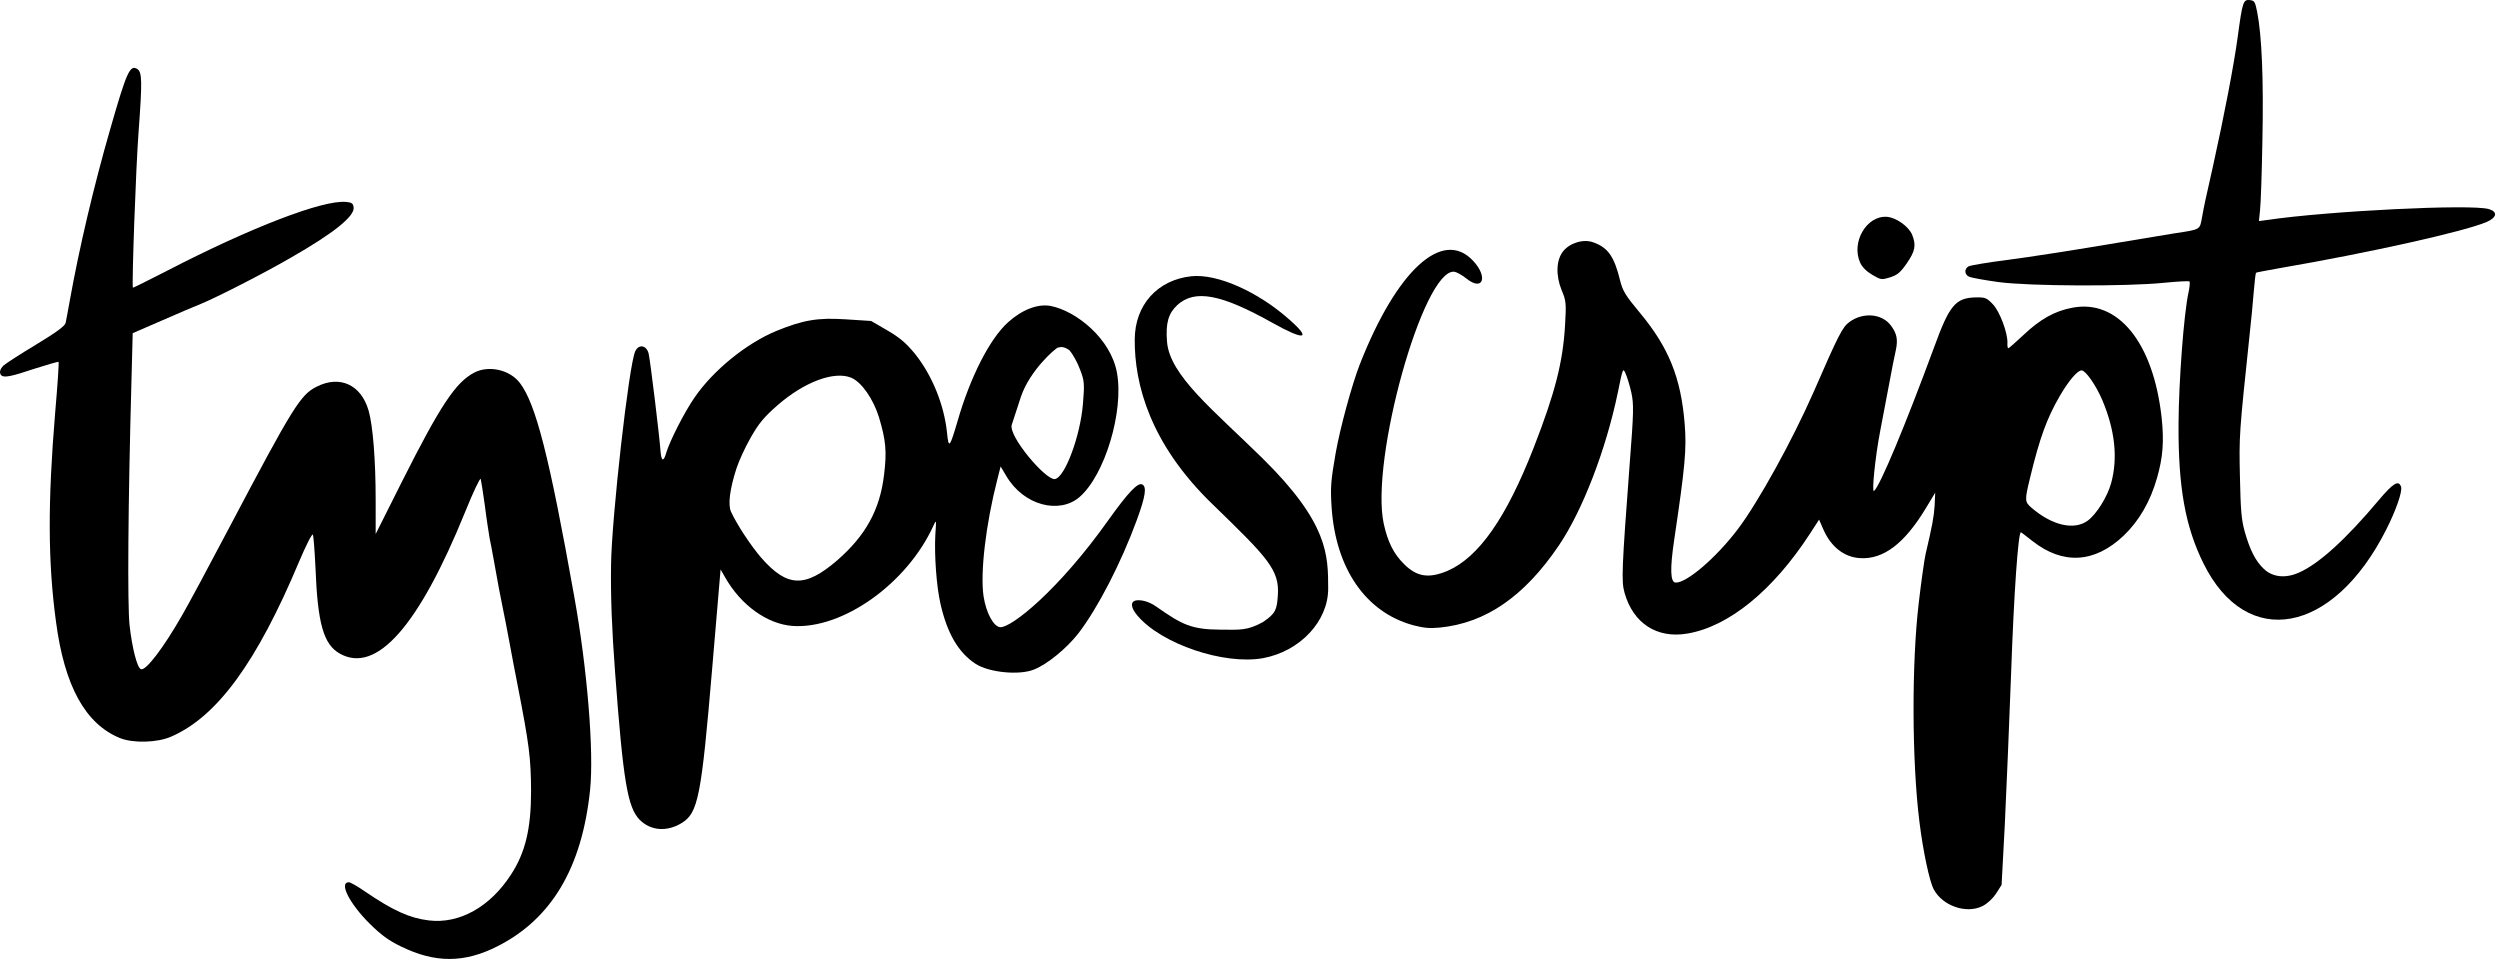
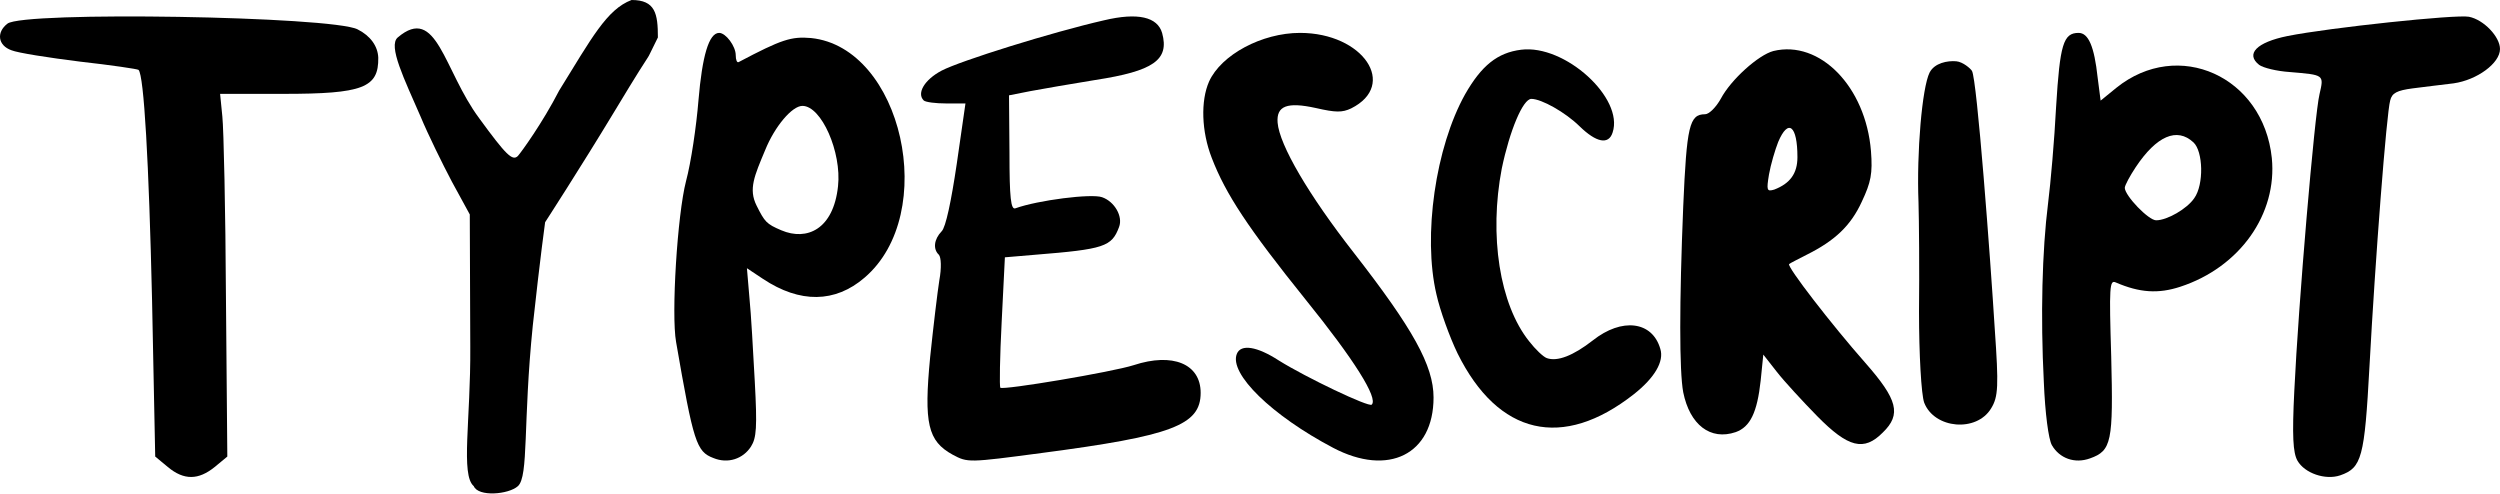
- <svg xmlns="http://www.w3.org/2000/svg" width="151" height="58" viewBox="0 0 151 58" fill="none">
-   <path d="M0.077 22.666C0.232 22.833 0.695 22.738 2.073 22.274C2.858 22.025 3.511 21.835 3.535 21.858C3.571 21.882 3.476 23.261 3.333 24.912C2.881 30.343 2.893 33.943 3.381 37.544C3.891 41.429 5.151 43.723 7.242 44.578C8.039 44.899 9.488 44.863 10.332 44.495C13.112 43.295 15.513 40.003 18.067 33.919C18.483 32.933 18.852 32.208 18.899 32.291C18.935 32.363 19.006 33.266 19.054 34.276C19.184 37.674 19.541 38.922 20.527 39.48C22.737 40.716 25.292 37.829 28.108 30.889C28.584 29.713 29 28.834 29.035 28.929C29.059 29.024 29.178 29.749 29.285 30.533C29.38 31.317 29.522 32.196 29.57 32.493C29.629 32.791 29.748 33.373 29.819 33.8C30.116 35.464 30.2 35.904 30.354 36.652C30.449 37.08 30.627 38.043 30.77 38.791C30.913 39.54 31.115 40.669 31.245 41.287C31.97 45.006 32.065 45.755 32.077 47.786C32.077 50.044 31.733 51.494 30.865 52.825C29.605 54.773 27.752 55.819 25.898 55.593C24.734 55.451 23.735 54.999 22.012 53.823C21.585 53.526 21.157 53.288 21.074 53.288C20.456 53.288 21.098 54.559 22.31 55.772C23.023 56.473 23.45 56.794 24.235 57.174C26.278 58.172 28.037 58.172 30.033 57.162C33.313 55.51 35.155 52.409 35.642 47.703C35.88 45.41 35.475 40.395 34.679 35.999C33.17 27.538 32.362 24.39 31.4 23.13C30.794 22.334 29.534 22.049 28.655 22.5C27.526 23.082 26.599 24.485 24.294 29.059L22.69 32.256V30.2C22.69 27.788 22.523 25.697 22.262 24.794C21.811 23.237 20.527 22.643 19.125 23.356C18.151 23.843 17.711 24.544 13.861 31.84C12.661 34.121 11.366 36.534 10.985 37.187C9.868 39.136 8.811 40.526 8.514 40.419C8.288 40.348 7.979 39.148 7.825 37.758C7.694 36.51 7.73 30.58 7.943 22.892L8.015 20.124L9.797 19.351C10.771 18.924 11.829 18.472 12.138 18.353C13.089 17.961 15.941 16.511 17.592 15.549C20.147 14.087 21.442 13.053 21.359 12.519C21.335 12.293 21.24 12.222 20.907 12.198C19.517 12.055 15.144 13.743 10.106 16.345C8.977 16.927 8.039 17.391 8.027 17.379C7.955 17.224 8.205 10.13 8.371 7.956C8.597 4.878 8.585 4.355 8.288 4.165C7.848 3.892 7.646 4.355 6.66 7.789C5.662 11.247 4.783 14.99 4.212 18.175C4.105 18.757 3.998 19.363 3.963 19.506C3.927 19.684 3.416 20.064 2.18 20.813C1.23 21.383 0.35 21.954 0.22 22.072C-0.006 22.286 -0.065 22.524 0.077 22.666Z" fill="black" />
-   <path d="M36.908 34.093C36.878 35.985 36.956 38.028 37.151 40.603C37.639 47.18 37.905 48.772 38.637 49.516C39.304 50.184 40.288 50.255 41.173 49.711C42.171 49.093 42.358 48.153 43.024 40.279L43.523 34.394L43.787 34.854C44.737 36.543 46.333 37.695 47.874 37.807C50.897 38.014 54.791 35.247 56.379 31.752C56.55 31.359 56.56 31.384 56.494 32.296C56.427 33.542 56.564 35.435 56.809 36.489C57.216 38.27 57.895 39.427 58.93 40.098C59.738 40.621 61.575 40.802 62.459 40.437C63.269 40.115 64.422 39.162 65.131 38.26C66.315 36.714 67.702 34.026 68.666 31.404C69.187 29.976 69.276 29.399 68.989 29.259C68.724 29.132 68.144 29.734 66.924 31.444C63.938 35.648 61.077 37.93 60.413 37.882C60.011 37.853 59.559 37.01 59.406 36.01C59.199 34.589 59.541 31.671 60.239 28.958L60.438 28.174L60.778 28.747C61.839 30.551 63.997 31.065 65.204 30.021C66.73 28.702 67.891 24.843 67.464 22.512C67.09 20.448 65.003 18.784 63.464 18.481C62.701 18.331 61.733 18.701 60.891 19.462C59.783 20.454 58.602 22.775 57.837 25.436C57.363 27.046 57.298 27.124 57.202 26.152C57.027 24.448 56.299 22.656 55.25 21.353C54.724 20.719 54.366 20.407 53.6 19.958L52.617 19.387L51.075 19.287C49.391 19.177 48.511 19.327 46.878 19.995C45.072 20.746 43.084 22.365 41.966 23.987C41.341 24.883 40.464 26.619 40.246 27.33C40.085 27.914 39.944 27.88 39.895 27.244C39.831 26.323 39.278 21.791 39.178 21.355C39.048 20.845 38.578 20.763 38.366 21.224C37.985 22.031 36.946 31.272 36.908 34.093ZM44.475 28.315C44.615 27.873 44.998 27.031 45.339 26.436C45.843 25.555 46.131 25.207 46.983 24.458C48.597 23.062 50.385 22.394 51.415 22.814C52.028 23.073 52.741 24.078 53.089 25.199C53.511 26.612 53.57 27.271 53.397 28.676C53.148 30.791 52.285 32.349 50.568 33.844C48.624 35.514 47.554 35.484 45.98 33.69C45.343 32.953 44.506 31.677 44.156 30.913C43.96 30.494 44.075 29.561 44.475 28.315ZM61.66 23.974C62.206 22.357 63.76 21.021 63.905 20.991C64.05 20.962 64.104 20.953 64.228 20.975C64.38 21.002 64.585 21.148 64.585 21.148C64.794 21.378 65.089 21.911 65.238 22.327C65.499 23.001 65.509 23.193 65.411 24.377C65.256 26.343 64.311 28.86 63.71 28.936C63.157 29.003 60.904 26.349 61.109 25.661C61.157 25.498 61.414 24.742 61.66 23.974Z" fill="black" />
-   <path d="M68.713 37.196C70.165 38.902 73.934 40.175 76.285 39.753C78.518 39.34 80.226 37.527 80.222 35.55C80.218 33.536 80.238 31.606 76.262 27.687C73.263 24.741 70.645 22.675 70.487 20.633C70.401 19.51 70.567 18.934 71.112 18.422C72.168 17.464 73.748 17.758 76.853 19.498C78.803 20.589 79.243 20.505 77.886 19.31C75.97 17.606 73.52 16.524 71.964 16.685C69.909 16.902 68.546 18.418 68.538 20.507C68.519 23.18 69.45 26.793 73.223 30.443C76.568 33.686 77.297 34.42 77.181 35.97C77.123 36.797 77.067 37.05 76.281 37.573C75.332 38.097 74.892 38.038 73.728 38.031C71.946 38.025 71.384 37.72 69.849 36.646C69.302 36.257 68.841 36.24 68.663 36.259C68.259 36.306 68.272 36.687 68.713 37.196Z" fill="black" />
-   <path d="M80.43 30.658C80.684 34.364 82.503 36.984 85.35 37.762C85.994 37.931 86.349 37.964 86.96 37.906C89.738 37.632 92.06 36.033 94.149 32.956C95.585 30.839 96.995 27.174 97.713 23.729C98.018 22.212 98.031 22.201 98.187 22.567C98.282 22.775 98.441 23.297 98.535 23.719C98.683 24.418 98.68 24.87 98.43 28.058C97.956 34.374 97.925 35.098 98.121 35.8C98.641 37.653 100.085 38.584 101.925 38.266C104.415 37.844 107.092 35.671 109.322 32.233L109.873 31.385L110.134 31.984C110.595 33.036 111.391 33.655 112.352 33.712C113.764 33.797 115.036 32.825 116.318 30.7L116.886 29.758L116.853 30.518C116.811 31.218 116.707 31.759 116.307 33.461C116.227 33.813 116.04 35.147 115.893 36.412C115.46 40.053 115.475 45.97 115.934 49.64C116.15 51.403 116.54 53.236 116.797 53.715C117.332 54.723 118.778 55.215 119.748 54.725C120.043 54.576 120.371 54.263 120.567 53.965L120.896 53.449L121.089 49.83C121.184 47.836 121.36 43.703 121.472 40.639C121.637 35.899 121.898 32.141 122.064 32.151C122.088 32.153 122.383 32.385 122.747 32.668C124.588 34.124 126.511 34.025 128.278 32.345C129.2 31.459 129.877 30.298 130.284 28.87C130.644 27.618 130.714 26.646 130.562 25.22C130.06 20.678 127.92 18.05 125.162 18.588C124.102 18.786 123.227 19.281 122.231 20.221C121.752 20.669 121.337 21.037 121.301 21.035C121.266 21.033 121.238 20.9 121.248 20.734C121.283 20.141 120.791 18.814 120.365 18.372C119.984 17.98 119.914 17.952 119.307 17.963C118.114 17.999 117.742 18.441 116.831 20.946C115.069 25.721 113.553 29.356 113.19 29.656C113.04 29.778 113.267 27.577 113.561 26.047C113.649 25.564 113.876 24.364 114.065 23.399C114.242 22.422 114.446 21.41 114.51 21.14C114.643 20.505 114.569 20.144 114.217 19.67C113.677 18.936 112.528 18.843 111.706 19.448C111.283 19.756 111.054 20.207 109.522 23.722C108.255 26.598 106.224 30.286 104.983 31.938C103.689 33.658 101.869 35.227 101.205 35.188C100.885 35.168 100.862 34.358 101.122 32.599C101.78 28.175 101.879 27.109 101.755 25.602C101.529 22.815 100.794 20.985 99.039 18.88C98.184 17.853 98.01 17.569 97.857 16.953C97.503 15.503 97.131 14.957 96.245 14.642C95.652 14.416 94.827 14.664 94.416 15.175C93.992 15.697 93.959 16.636 94.323 17.527C94.594 18.162 94.609 18.317 94.526 19.693C94.394 21.9 93.914 23.752 92.648 27.009C90.974 31.301 89.309 33.666 87.427 34.481C86.304 34.95 85.584 34.847 84.808 34.075C84.168 33.441 83.818 32.73 83.575 31.62C82.757 27.774 85.956 16.299 87.818 16.411C87.961 16.419 88.295 16.606 88.556 16.812C89.566 17.635 89.906 16.738 88.966 15.742C87.13 13.787 84.36 16.323 82.126 22.022C81.661 23.22 80.945 25.832 80.675 27.363C80.385 29.024 80.349 29.427 80.43 30.658ZM122.603 28.91C123.205 26.422 123.631 25.257 124.428 23.889C124.958 22.98 125.495 22.357 125.733 22.372C125.982 22.387 126.596 23.268 126.982 24.172C127.743 25.98 127.928 27.657 127.516 29.168C127.287 30.012 126.629 31.056 126.094 31.452C125.272 32.046 123.946 31.74 122.7 30.666C122.293 30.308 122.286 30.224 122.603 28.91Z" fill="black" />
-   <path d="M112.35 15.856C112.476 16.138 112.734 16.391 113.091 16.603C113.62 16.909 113.644 16.91 114.165 16.751C114.602 16.61 114.79 16.455 115.168 15.906C115.676 15.175 115.746 14.81 115.497 14.188C115.29 13.675 114.513 13.129 113.956 13.095C112.734 13.022 111.804 14.633 112.35 15.856Z" fill="black" />
-   <path d="M118.97 16.727C119.113 16.782 119.897 16.926 120.702 17.036C122.579 17.289 128.45 17.311 130.712 17.08C131.517 17.003 132.213 16.959 132.246 17.003C132.279 17.036 132.257 17.333 132.191 17.642C131.904 18.91 131.595 23.087 131.584 25.611C131.562 29.436 131.992 31.806 133.085 34.021C135.678 39.29 140.931 38.331 144.131 31.982C144.727 30.803 145.113 29.689 145.025 29.403C144.882 28.973 144.54 29.182 143.679 30.207C141.67 32.599 140.037 34.076 138.834 34.594C138.029 34.947 137.256 34.859 136.737 34.363C136.23 33.889 135.888 33.194 135.579 32.103C135.38 31.365 135.336 30.847 135.292 28.808C135.236 26.328 135.248 26.184 135.866 20.32C135.965 19.406 136.086 18.182 136.13 17.587C136.175 17.003 136.241 16.496 136.263 16.474C136.285 16.452 136.947 16.33 137.742 16.187C143.072 15.272 148.855 13.983 150.19 13.409C150.819 13.134 150.874 12.792 150.322 12.627C149.252 12.318 140.666 12.737 136.925 13.288L136.439 13.354L136.506 12.704C136.55 12.351 136.616 10.444 136.649 8.472C136.726 4.845 136.616 2.134 136.329 0.701C136.208 0.095 136.163 0.04 135.899 0.006C135.49 -0.038 135.446 0.084 135.148 2.299C134.916 3.986 134.343 6.973 133.669 10.015C133.184 12.175 133.14 12.362 133.007 13.101C132.864 13.895 132.941 13.85 131.341 14.093C130.977 14.148 129.068 14.468 127.092 14.798C125.117 15.129 122.512 15.537 121.309 15.691C120.107 15.845 119.025 16.022 118.904 16.088C118.617 16.242 118.65 16.617 118.97 16.727Z" fill="black" />
+ <svg xmlns="http://www.w3.org/2000/svg" width="152" height="30" viewBox="0 0 152 30" fill="none">
+   <path d="M0.696 3.056C1.08 3.215 2.943 3.507 4.861 3.746C6.752 3.958 8.368 4.196 8.423 4.249C8.752 4.567 9.053 9.868 9.245 18.243L9.437 27.758L10.204 28.394C11.19 29.215 12.067 29.189 13.053 28.394L13.821 27.758L13.738 18.11C13.711 12.81 13.601 7.854 13.519 7.085L13.382 5.707H17.246C22.068 5.707 23.027 5.336 22.999 3.507C22.972 2.818 22.534 2.182 21.739 1.784C20.177 0.989 1.381 0.671 0.45 1.44C-0.235 1.97 -0.126 2.765 0.696 3.056Z" fill="black" />
+   <path d="M25.577 7.101C26.029 8.186 26.904 9.965 27.477 11.05L28.563 13.039L28.593 21.087C28.624 25.518 28 28.88 28.805 29.557C29.076 30.221 30.916 30.07 31.489 29.557C32.153 28.954 31.791 25.729 32.394 19.791C32.847 15.632 33.143 13.512 33.143 13.512C33.143 13.512 35.304 10.176 37.325 6.83C40.342 1.826 38.857 4.553 40 2.277C40 0.83 39.847 -1.19209e-07 38.399 -1.19209e-07C36.891 0.569 35.963 2.333 34 5.5C32.974 7.489 31.701 9.241 31.489 9.482C31.158 9.814 30.765 9.422 29.137 7.192C26.965 4.268 26.565 0.253 24.183 2.277C23.579 2.789 24.581 4.81 25.577 7.101Z" fill="black" />
+   <path d="M41.107 20.798C42.165 26.907 42.341 27.456 43.373 27.847C44.255 28.213 45.186 27.9 45.665 27.142C45.992 26.62 46.042 25.994 45.891 23.2C45.791 21.372 45.665 19.075 45.564 18.083L45.413 16.308L46.395 16.96C48.636 18.448 50.776 18.422 52.564 16.882C57.121 12.992 54.855 2.888 49.316 2.313C48.107 2.209 47.528 2.392 44.91 3.775C44.809 3.828 44.733 3.645 44.733 3.358C44.733 2.809 44.129 2 43.726 2C43.097 2 42.694 3.41 42.467 6.099C42.341 7.666 42.014 9.885 41.712 11.007C41.183 13.044 40.805 19.127 41.107 20.798ZM46.521 9.128C47.1 7.692 48.157 6.438 48.787 6.438C49.945 6.438 51.179 9.258 50.952 11.321C50.675 13.932 49.069 14.67 47.5 14C46.602 13.617 46.5 13.5 46 12.5C45.5 11.5 45.866 10.694 46.521 9.128Z" fill="black" />
+   <path d="M56.163 6.108C56.275 6.212 56.888 6.29 57.529 6.29H58.7L58.17 9.969C57.836 12.224 57.501 13.831 57.251 14.064C56.777 14.556 56.721 15.152 57.083 15.489C57.223 15.645 57.251 16.292 57.111 17.044C57 17.744 56.749 19.843 56.554 21.709C56.163 25.751 56.414 26.814 57.919 27.643C58.839 28.135 58.867 28.135 63.355 27.539C71.244 26.503 73 25.855 73 23.885C73 22.123 71.3 21.423 68.93 22.201C67.648 22.615 61.014 23.73 60.819 23.574C60.763 23.497 60.791 21.709 60.902 19.558L61.097 15.645L62.937 15.489C67.146 15.152 67.592 14.997 68.038 13.805C68.289 13.157 67.759 12.25 67.007 11.991C66.366 11.758 63.104 12.172 61.738 12.665C61.46 12.768 61.376 12.043 61.376 9.296L61.348 5.797L62.658 5.538C63.355 5.409 65.139 5.098 66.589 4.864C70.129 4.32 71.105 3.646 70.659 2.014C70.38 1.029 69.181 0.744 67.118 1.236C63.941 1.962 58.393 3.698 57.251 4.294C56.219 4.838 55.717 5.668 56.163 6.108Z" fill="black" />
+   <path d="M73.675 9.602C74.519 11.796 75.881 13.862 79.368 18.199C82.338 21.872 83.809 24.219 83.4 24.602C83.237 24.78 79.396 22.944 77.761 21.923C76.426 21.056 75.445 20.903 75.2 21.515C74.71 22.714 77.325 25.265 81.058 27.229C84.408 28.989 87.16 27.637 87.16 24.168C87.16 22.229 85.907 19.984 82.311 15.367C79.559 11.847 77.788 8.811 77.679 7.459C77.598 6.439 78.251 6.184 79.995 6.566C81.221 6.847 81.602 6.847 82.147 6.592C85.008 5.163 82.883 2 79.041 2C76.726 2 74.247 3.327 73.511 4.959C72.993 6.133 73.048 7.995 73.675 9.602Z" fill="black" />
+   <path d="M87.334 17.89C87.548 18.861 88.139 20.496 88.622 21.492C91.093 26.473 95.013 27.367 99.336 23.97C100.598 22.974 101.189 21.977 100.947 21.211C100.464 19.525 98.611 19.295 96.839 20.7C95.657 21.62 94.691 22.003 94.046 21.773C93.831 21.697 93.348 21.237 92.972 20.751C91.173 18.503 90.529 14.314 91.307 10.252C91.791 7.928 92.596 6.012 93.106 6.012C93.724 6.012 95.174 6.83 96.033 7.673C97.053 8.669 97.805 8.822 98.047 8.056C98.745 5.961 95.147 2.691 92.489 3.023C91.039 3.202 90.072 3.994 89.079 5.731C87.28 8.95 86.501 14.34 87.334 17.89Z" fill="black" />
+   <path d="M102.34 23.849C102.739 25.824 103.989 26.798 105.533 26.272C106.411 25.956 106.836 25.087 107.049 23.139L107.209 21.559L108.034 22.612C108.486 23.191 109.604 24.402 110.482 25.298C112.371 27.22 113.329 27.457 114.473 26.298C115.617 25.192 115.378 24.297 113.409 22.059C111.386 19.768 108.619 16.188 108.779 16.056C108.832 16.003 109.311 15.766 109.817 15.503C111.573 14.634 112.531 13.713 113.196 12.265C113.755 11.08 113.861 10.553 113.755 9.184C113.435 5.261 110.641 2.417 107.821 3.102C106.916 3.339 105.24 4.84 104.628 5.998C104.335 6.525 103.909 6.946 103.67 6.946C102.712 6.946 102.552 7.657 102.34 12.554C102.1 18.399 102.1 22.559 102.34 23.849ZM108.114 8.631C108.726 7.183 109.284 7.631 109.284 9.553C109.284 10.553 108.832 11.159 107.874 11.527C107.422 11.659 107.395 11.58 107.555 10.606C107.661 10 107.927 9.105 108.114 8.631Z" fill="black" />
+   <path d="M116.645 12.303C116.677 13.396 116.704 16.403 116.676 18.953C116.676 21.532 116.813 23.989 116.991 24.483C117.612 26.078 120.178 26.297 121.06 24.83C121.498 24.123 121.523 23.461 121.282 20.011C121.017 15.734 120.2 4.787 119.894 4.309C119.811 4.169 119.347 3.761 118.94 3.726C118.408 3.68 117.621 3.826 117.319 4.412C116.862 5.33 116.526 9.262 116.645 12.303Z" fill="black" />
+   <path d="M124.265 23.235C124.342 25.125 124.548 26.705 124.755 27.067C125.218 27.87 126.146 28.207 127.073 27.87C128.388 27.404 128.491 26.86 128.362 21.681C128.233 17.408 128.259 16.994 128.645 17.175C130.088 17.797 131.222 17.874 132.562 17.434C136.195 16.243 138.462 13.006 138.127 9.613C137.612 4.641 132.433 2.311 128.671 5.341L127.718 6.117L127.537 4.719C127.331 2.803 126.97 2 126.378 2C125.45 2 125.244 2.699 125.012 6.48C124.909 8.5 124.677 11.141 124.523 12.358C124.162 15.233 124.059 19.195 124.265 23.235ZM129.856 10.157C131.119 8.267 132.356 7.723 133.36 8.655C133.953 9.199 134.005 11.219 133.412 12.048C132.974 12.695 131.763 13.394 131.093 13.394C130.629 13.394 129.212 11.918 129.186 11.426C129.186 11.271 129.496 10.701 129.856 10.157Z" fill="black" />
+   <path d="M137.36 3.947C137.606 4.125 138.427 4.329 139.22 4.38C141.327 4.558 141.3 4.533 141.026 5.729C140.725 6.952 139.74 18.538 139.494 23.758C139.357 26.508 139.412 27.526 139.686 28.01C140.123 28.774 141.382 29.207 142.285 28.901C143.599 28.443 143.763 27.832 144.064 22.281C144.42 15.686 145.104 6.875 145.323 6.111C145.432 5.653 145.733 5.5 146.691 5.373C147.348 5.297 148.47 5.144 149.181 5.067C150.604 4.864 152 3.845 152 2.979C152 2.241 151.015 1.197 150.112 1.019C149.346 0.866 141.629 1.681 139.084 2.19C137.195 2.572 136.511 3.285 137.36 3.947Z" fill="black" />
</svg>
